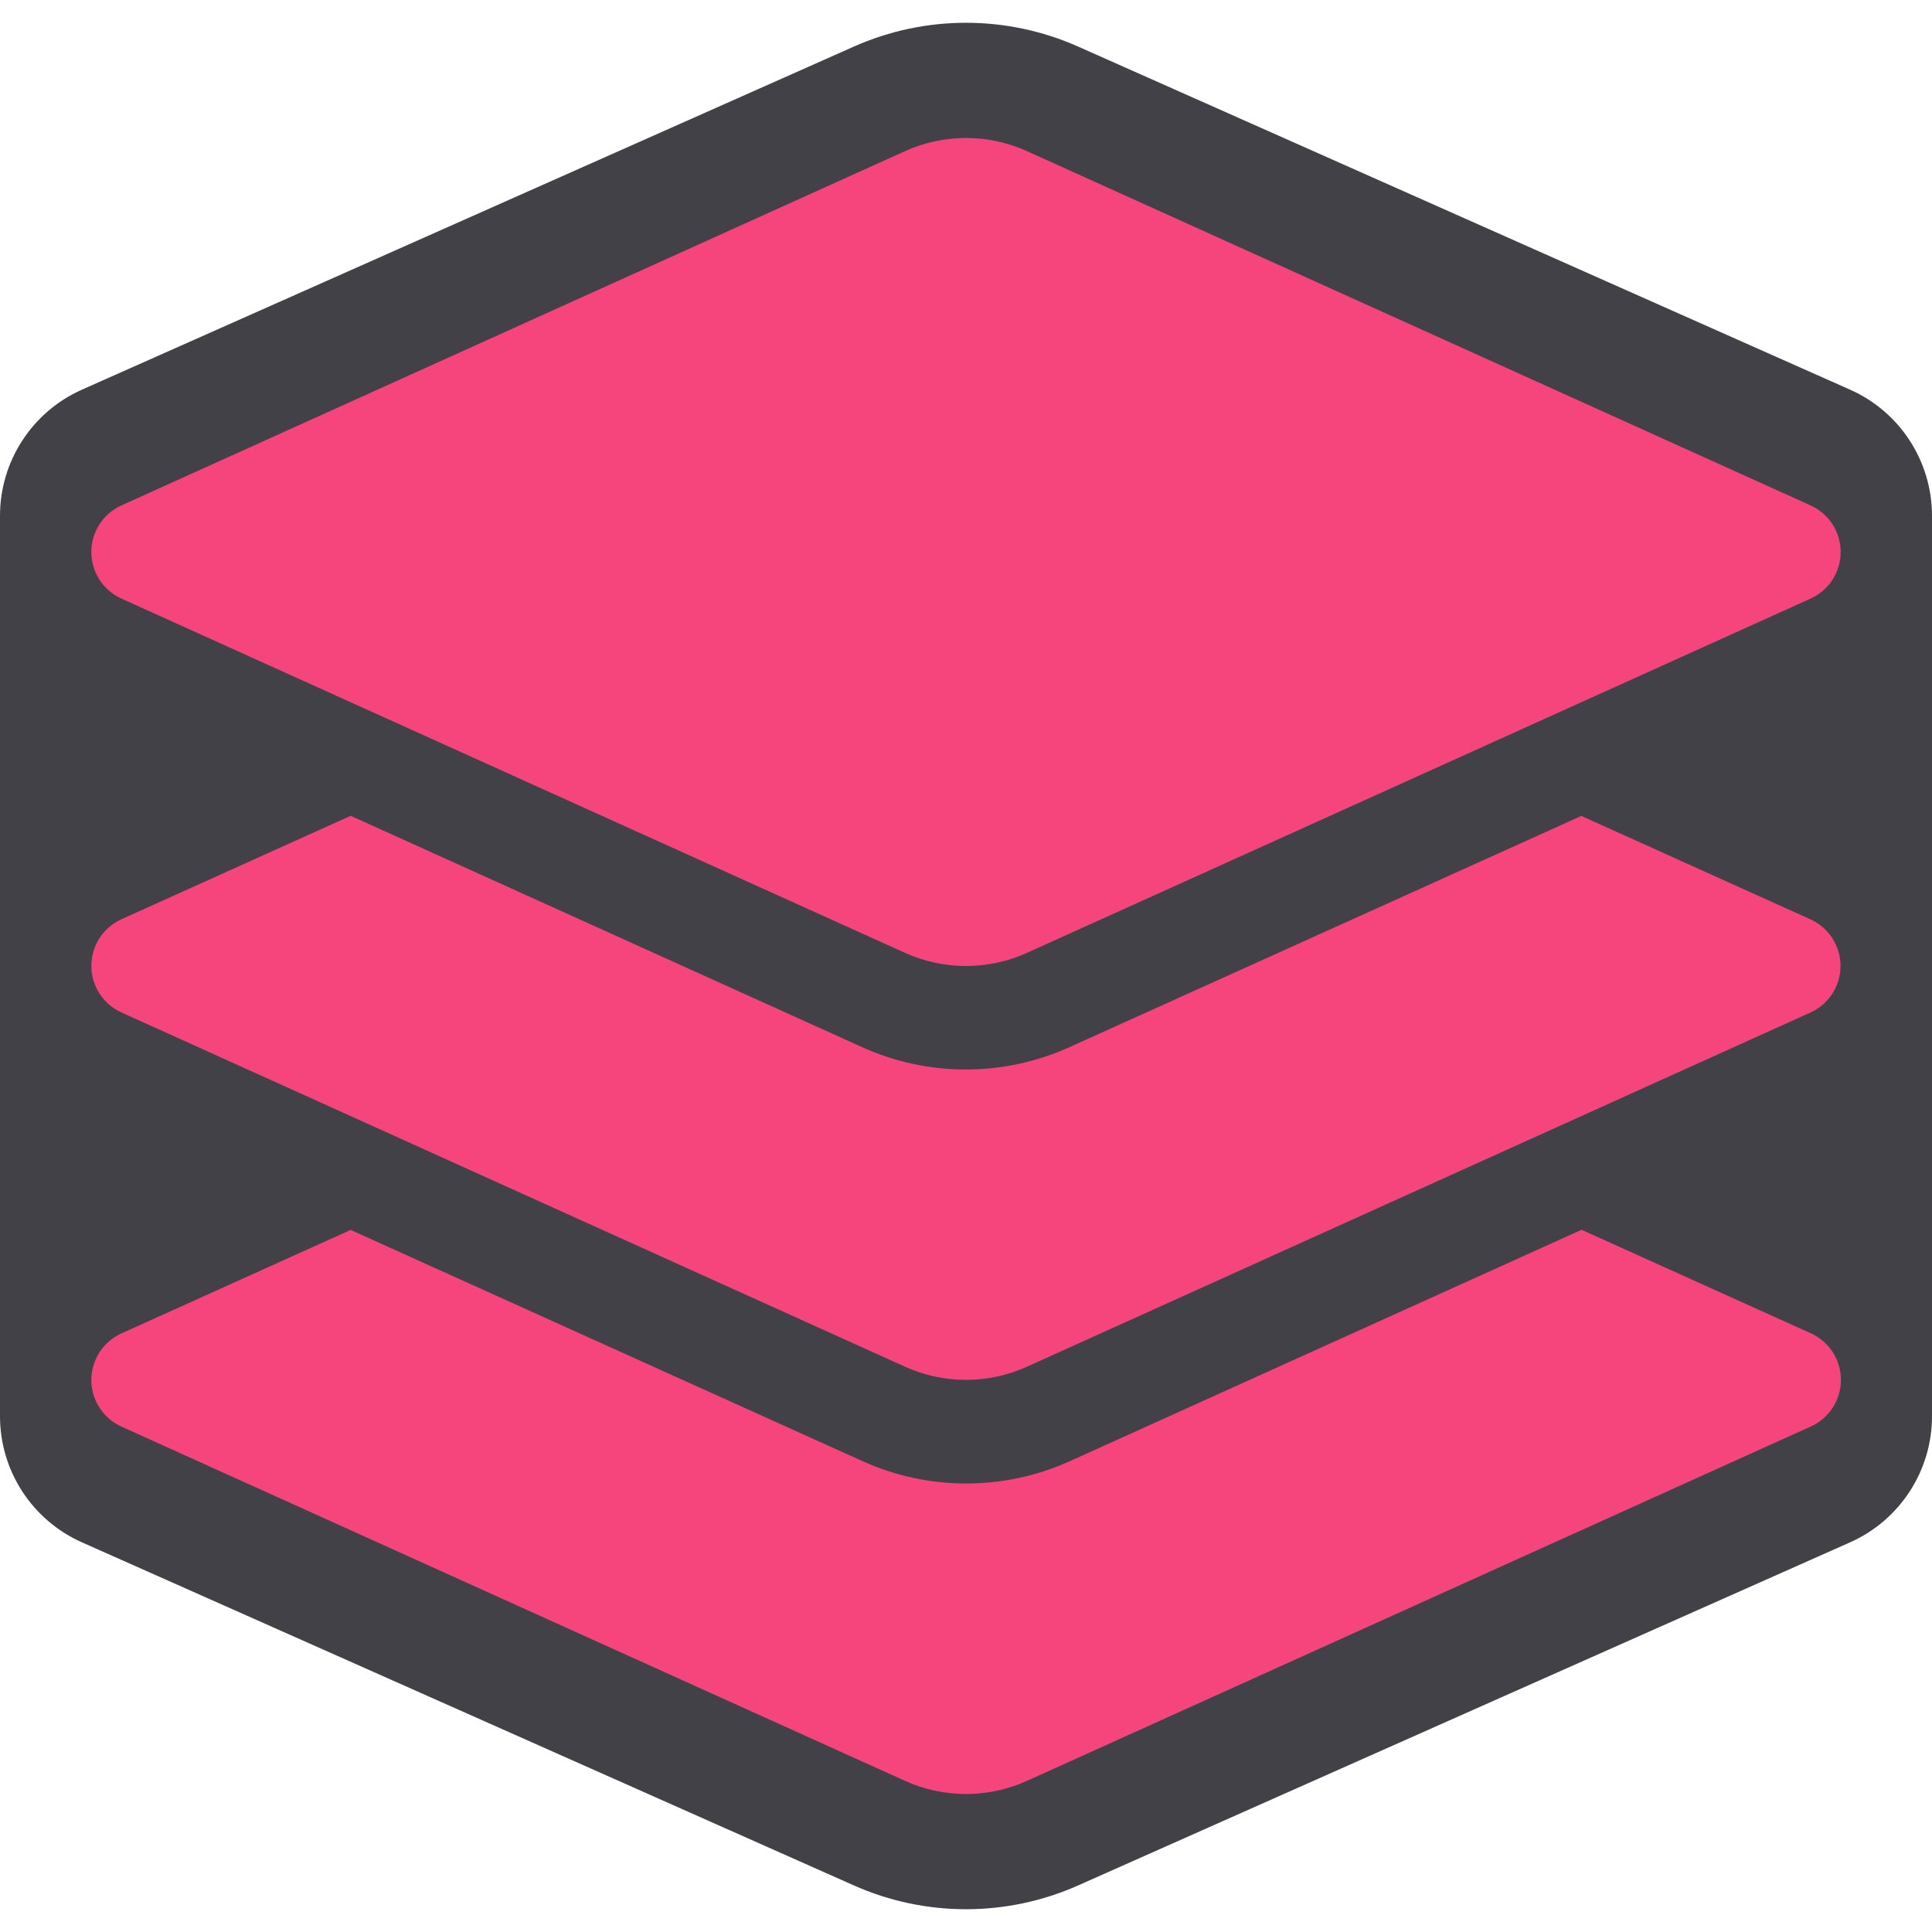
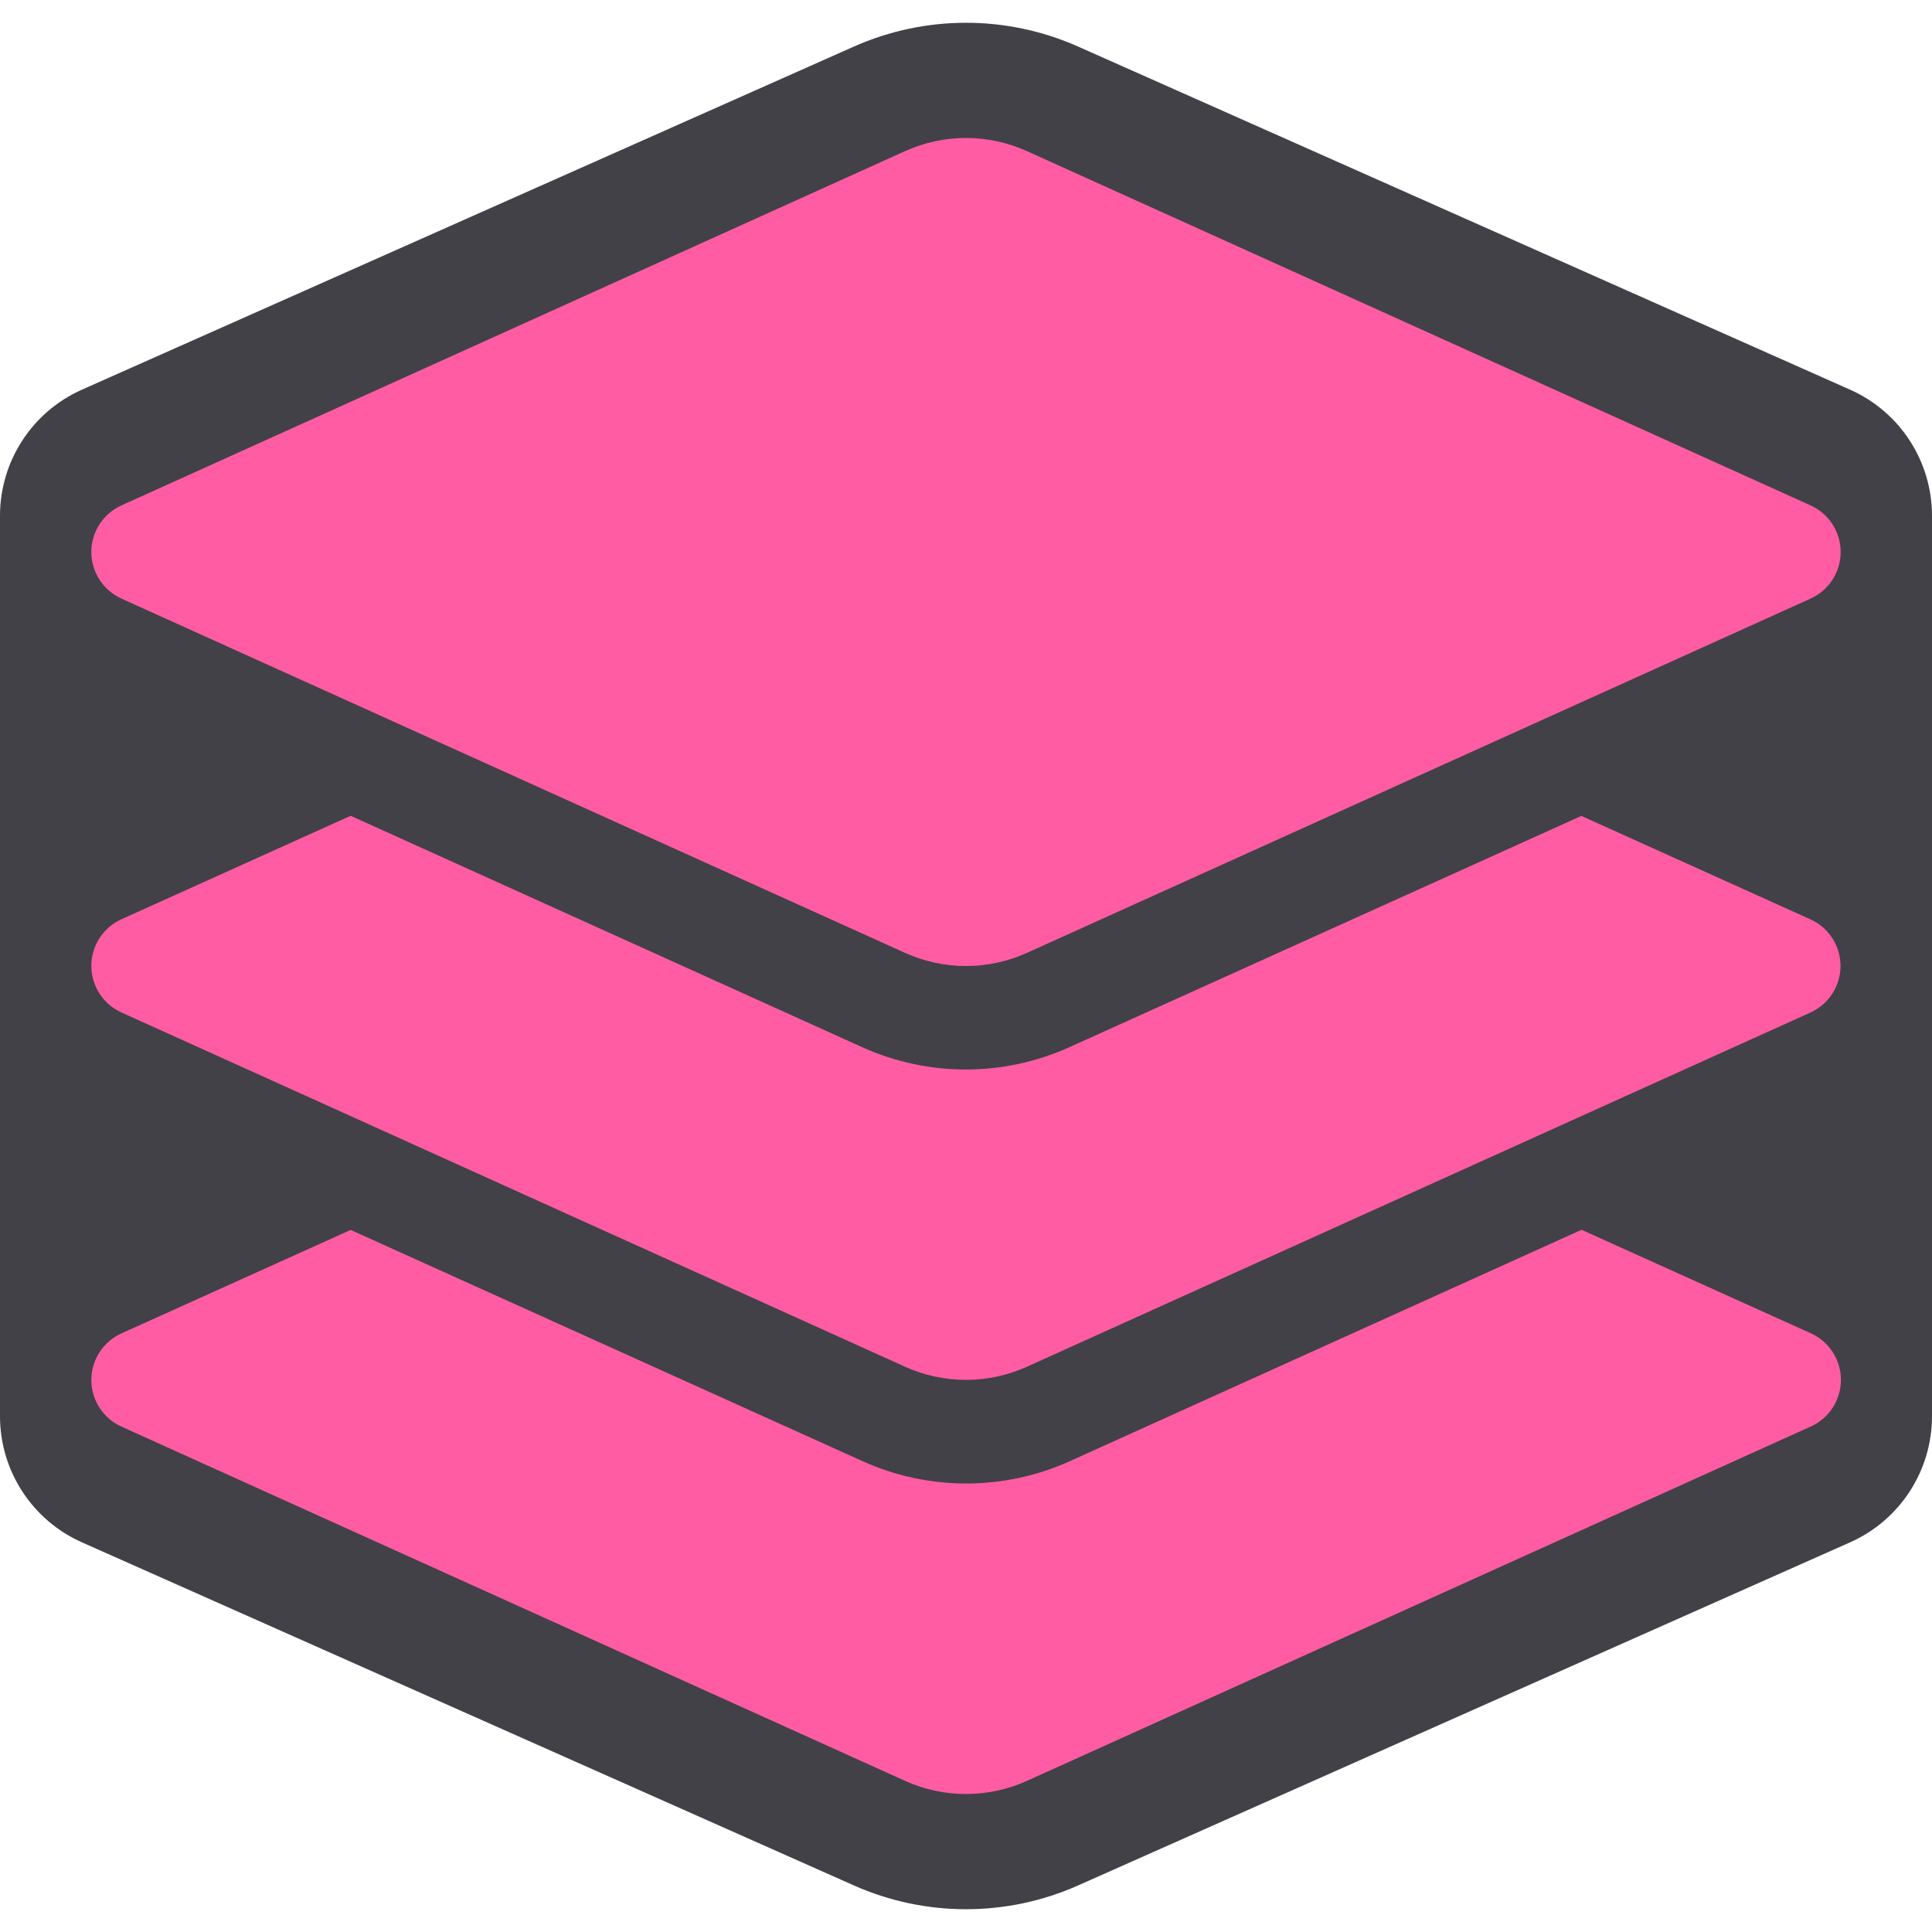
<svg xmlns="http://www.w3.org/2000/svg" width="28" height="28" viewBox="0 0 28 28">
  <path d="M26.812,5.647,15.625.675a4,4,0,0,0-3.25,0L1.188,5.647A2,2,0,0,0,0,7.475v13.05a2,2,0,0,0,1.188,1.828l11.187,4.972a4,4,0,0,0,3.25,0l11.187-4.972A2,2,0,0,0,28,20.525V7.475A2,2,0,0,0,26.812,5.647Z" style="fill:#414147" />
-   <path d="M26.241,20.675,14.885,25.809a2.143,2.143,0,0,1-1.77,0L1.759,20.675a.741.741,0,0,1,0-1.35l3.323-1.5L12.5,21.176a3.648,3.648,0,0,0,3.006,0l7.415-3.353,3.323,1.5A.741.741,0,0,1,26.241,20.675Zm-24.482-12,11.356,5.134a2.143,2.143,0,0,0,1.77,0L26.241,8.675a.741.741,0,0,0,0-1.35L14.885,2.191a2.143,2.143,0,0,0-1.77,0L1.759,7.325A.741.741,0,0,0,1.759,8.675Zm24.482,4.65-3.323-1.5L15.5,15.176a3.648,3.648,0,0,1-3.006,0L5.082,11.823l-3.323,1.5a.741.741,0,0,0,0,1.35l11.356,5.134a2.143,2.143,0,0,0,1.77,0l11.356-5.134A.741.741,0,0,0,26.241,13.325Z" style="fill:#F5457C" />
+   <path d="M26.241,20.675,14.885,25.809a2.143,2.143,0,0,1-1.77,0L1.759,20.675a.741.741,0,0,1,0-1.35l3.323-1.5L12.5,21.176a3.648,3.648,0,0,0,3.006,0l7.415-3.353,3.323,1.5A.741.741,0,0,1,26.241,20.675Zm-24.482-12,11.356,5.134a2.143,2.143,0,0,0,1.77,0L26.241,8.675a.741.741,0,0,0,0-1.35L14.885,2.191a2.143,2.143,0,0,0-1.77,0L1.759,7.325A.741.741,0,0,0,1.759,8.675Zm24.482,4.65-3.323-1.5L15.5,15.176a3.648,3.648,0,0,1-3.006,0L5.082,11.823l-3.323,1.5a.741.741,0,0,0,0,1.35l11.356,5.134a2.143,2.143,0,0,0,1.77,0l11.356-5.134A.741.741,0,0,0,26.241,13.325Z" style="fill:#FF5CA3" />
</svg>
